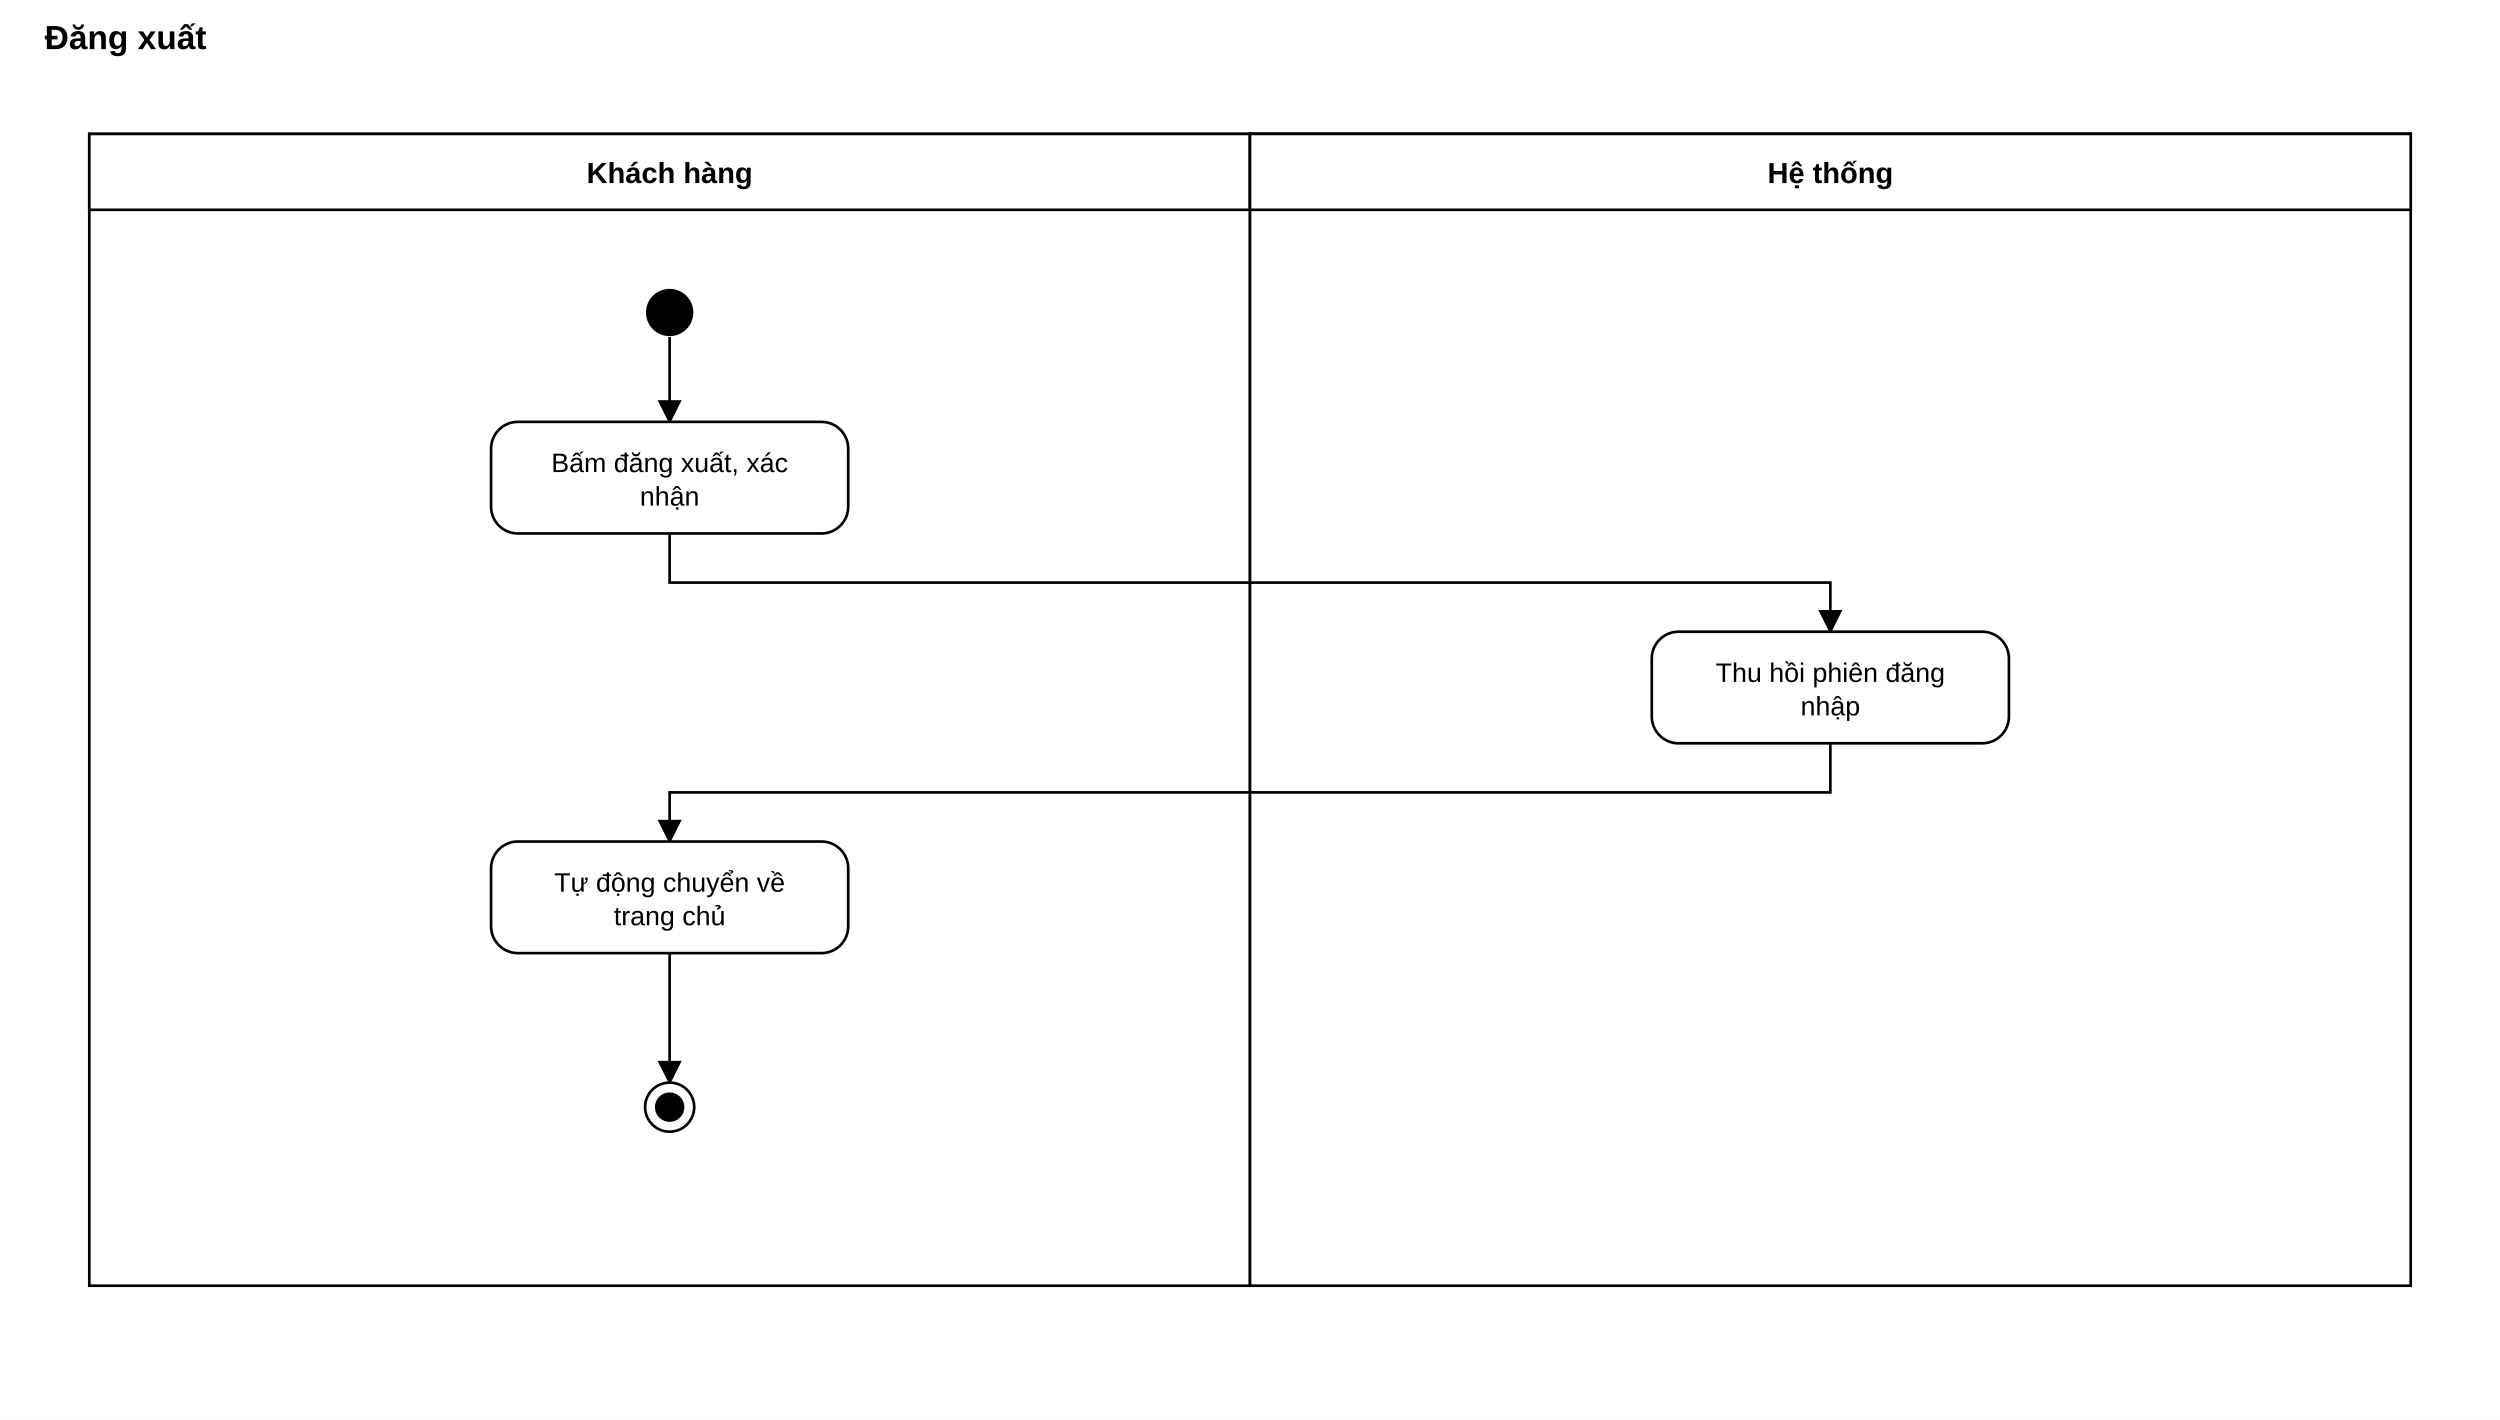
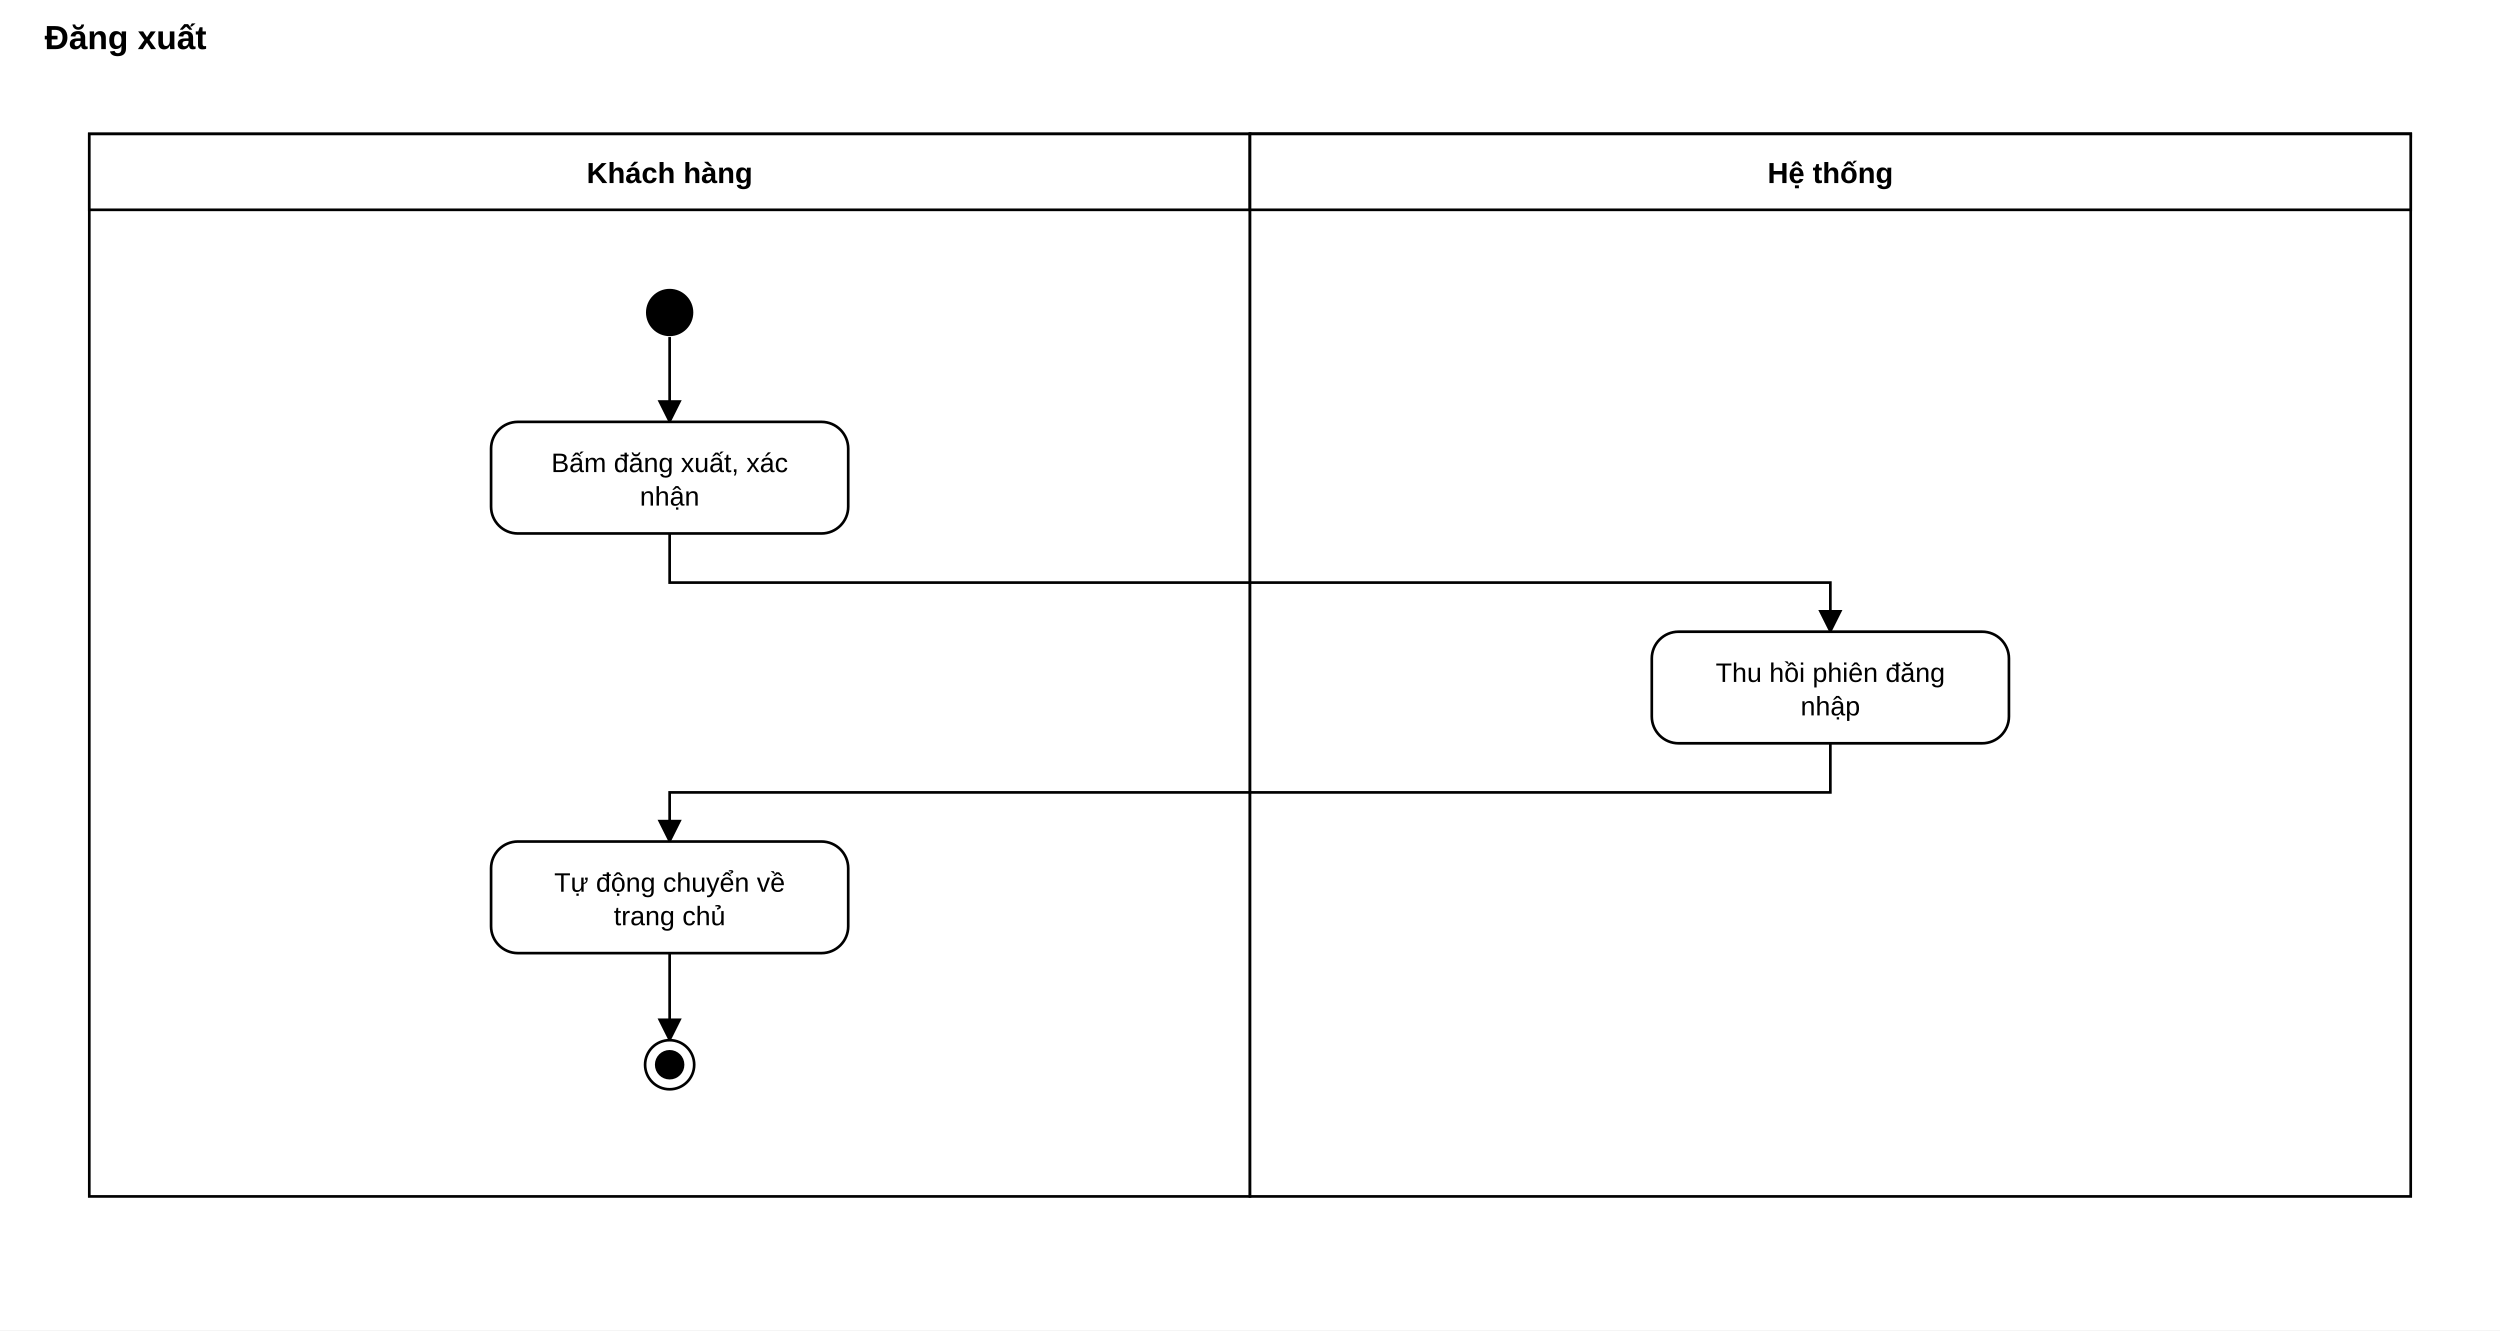
- <svg xmlns="http://www.w3.org/2000/svg" width="1120" height="636" viewBox="0 0 1120 636">
+ <svg xmlns="http://www.w3.org/2000/svg" width="1120" height="596" viewBox="0 0 1120 596">
  <defs>
    <marker id="dac" viewBox="0 0 10 10" refX="9" refY="5" markerWidth="9" markerHeight="9" orient="auto">
      <path d="M0,0 L10,5 L0,10 z" fill="#000" />
    </marker>
    <marker id="ho" viewBox="0 0 12 12" refX="11" refY="6" markerWidth="11" markerHeight="11" orient="auto">
      <path d="M1,1 L11,6 L1,11" fill="none" stroke="#000" stroke-width="1.2" />
    </marker>
  </defs>
  <rect width="100%" height="100%" fill="#fff" />
  <text x="20" y="22" font-family="Arial, Helvetica, sans-serif" font-size="15" text-anchor="start" font-weight="bold" fill="#000">Đăng xuất</text>
  <rect x="560" y="60" width="520" height="1" rx="0" fill="#fff" stroke="#000" stroke-width="1.2" />
-   <rect x="40" y="60" width="520" height="516" rx="0" fill="#fff" stroke="#000" stroke-width="1.2" />
+   <rect x="40" y="60" width="520" height="476" rx="0" fill="#fff" stroke="#000" stroke-width="1.2" />
  <rect x="40" y="60" width="520" height="34" rx="0" fill="#fff" stroke="#000" stroke-width="1.2" />
  <text x="300.0" y="82" font-family="Arial, Helvetica, sans-serif" font-size="13" text-anchor="middle" font-weight="bold" fill="#000">Khách hàng</text>
-   <rect x="560" y="60" width="520" height="516" rx="0" fill="#fff" stroke="#000" stroke-width="1.2" />
+   <rect x="560" y="60" width="520" height="476" rx="0" fill="#fff" stroke="#000" stroke-width="1.2" />
  <rect x="560" y="60" width="520" height="34" rx="0" fill="#fff" stroke="#000" stroke-width="1.2" />
  <text x="820.0" y="82" font-family="Arial, Helvetica, sans-serif" font-size="13" text-anchor="middle" font-weight="bold" fill="#000">Hệ thống</text>
  <line x1="300" y1="151.0" x2="300" y2="189.0" stroke="#000" stroke-width="1.2" marker-end="url(#dac)" />
  <path d="M 300 239.0 V 261.0 H 820 V 283.0" fill="none" stroke="#000" stroke-width="1.2" marker-end="url(#dac)" />
  <path d="M 820 333.0 V 355.0 H 300 V 377.0" fill="none" stroke="#000" stroke-width="1.2" marker-end="url(#dac)" />
-   <line x1="300" y1="427.0" x2="300" y2="485.0" stroke="#000" stroke-width="1.2" marker-end="url(#dac)" />
+   <line x1="300" y1="427.0" x2="300.0" y2="466.0" stroke="#000" stroke-width="1.2" marker-end="url(#dac)" />
  <circle cx="300" cy="140" r="10" fill="#000" stroke="#000" stroke-width="1.2" />
  <rect x="220.0" y="189.0" width="160" height="50" rx="12" fill="#fff" stroke="#000" stroke-width="1.2" />
  <text x="300" y="211.5" font-family="Arial, Helvetica, sans-serif" font-size="12" text-anchor="middle" font-weight="normal" fill="#000">Bấm đăng xuất, xác</text>
  <text x="300" y="226.5" font-family="Arial, Helvetica, sans-serif" font-size="12" text-anchor="middle" font-weight="normal" fill="#000">nhận</text>
  <rect x="740.0" y="283.0" width="160" height="50" rx="12" fill="#fff" stroke="#000" stroke-width="1.2" />
  <text x="820" y="305.5" font-family="Arial, Helvetica, sans-serif" font-size="12" text-anchor="middle" font-weight="normal" fill="#000">Thu hồi phiên đăng</text>
  <text x="820" y="320.5" font-family="Arial, Helvetica, sans-serif" font-size="12" text-anchor="middle" font-weight="normal" fill="#000">nhập</text>
  <rect x="220.0" y="377.0" width="160" height="50" rx="12" fill="#fff" stroke="#000" stroke-width="1.2" />
  <text x="300" y="399.5" font-family="Arial, Helvetica, sans-serif" font-size="12" text-anchor="middle" font-weight="normal" fill="#000">Tự động chuyển về</text>
  <text x="300" y="414.5" font-family="Arial, Helvetica, sans-serif" font-size="12" text-anchor="middle" font-weight="normal" fill="#000">trang chủ</text>
-   <circle cx="300" cy="496" r="11" fill="#fff" stroke="#000" stroke-width="1.2" />
-   <circle cx="300" cy="496" r="6" fill="#000" stroke="#000" stroke-width="1.2" />
+   <circle cx="300" cy="477.0" r="11" fill="#fff" stroke="#000" stroke-width="1.2" />
+   <circle cx="300" cy="477.0" r="6" fill="#000" stroke="#000" stroke-width="1.2" />
</svg>
